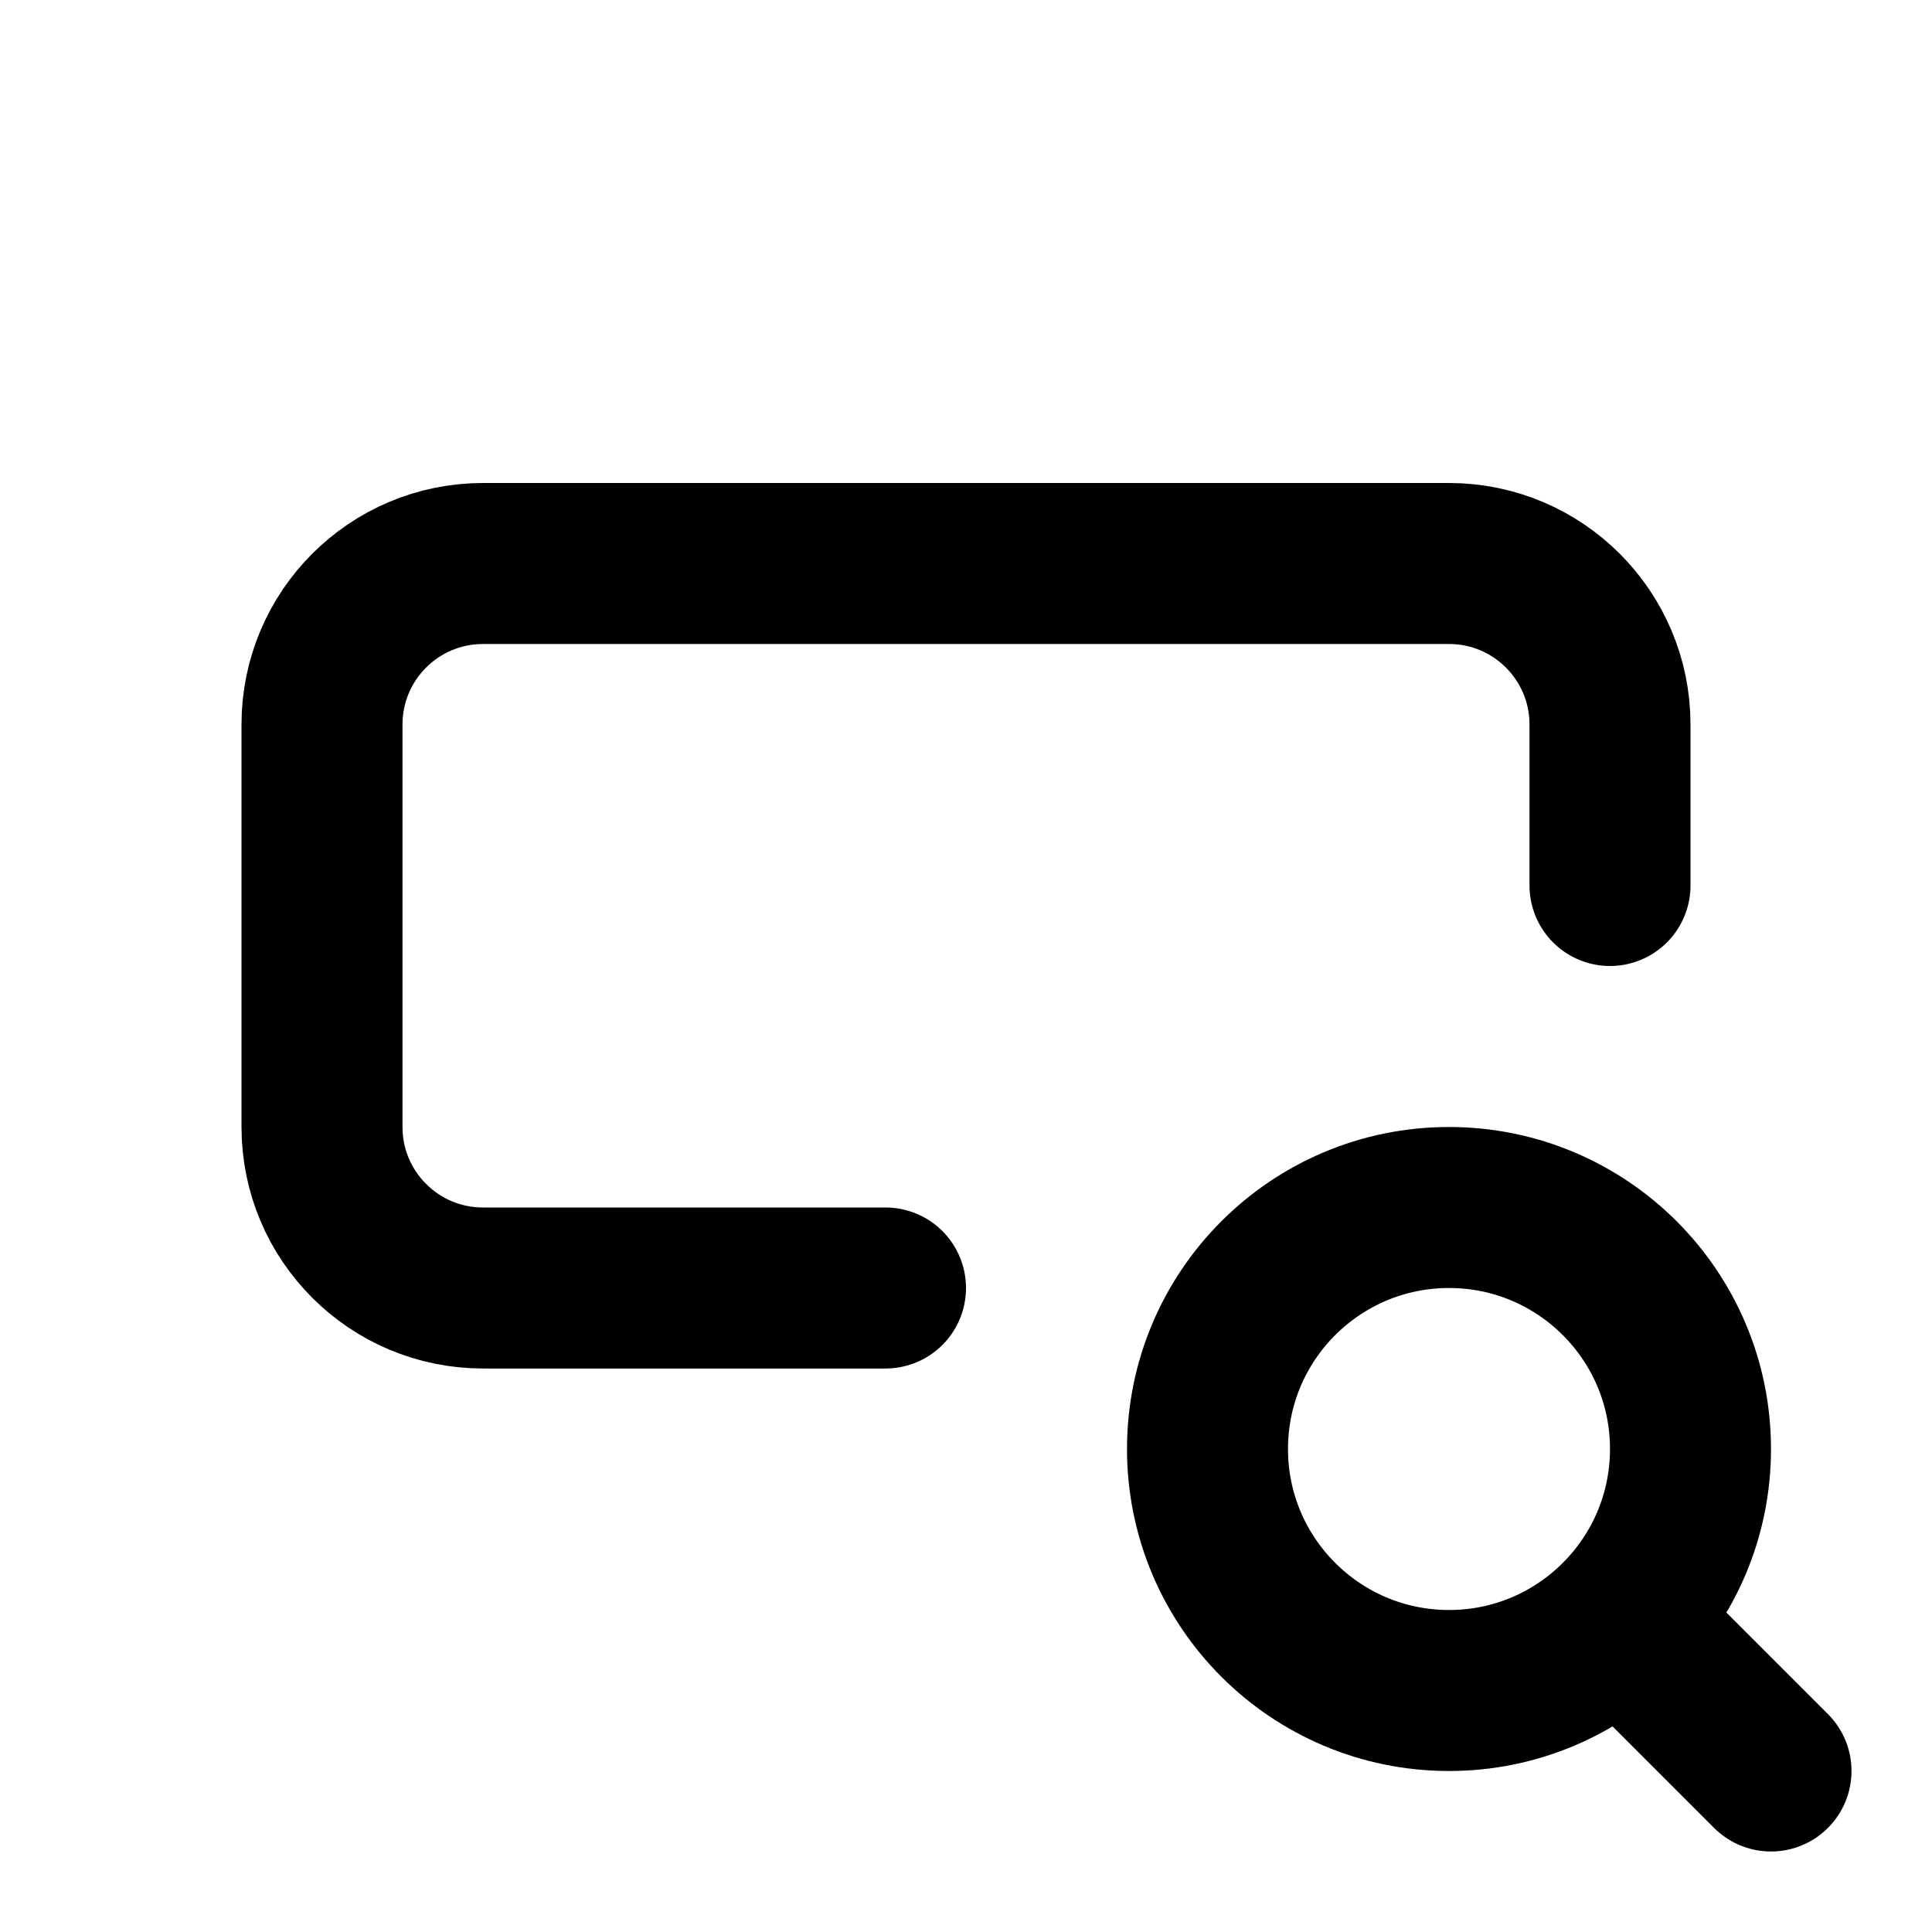
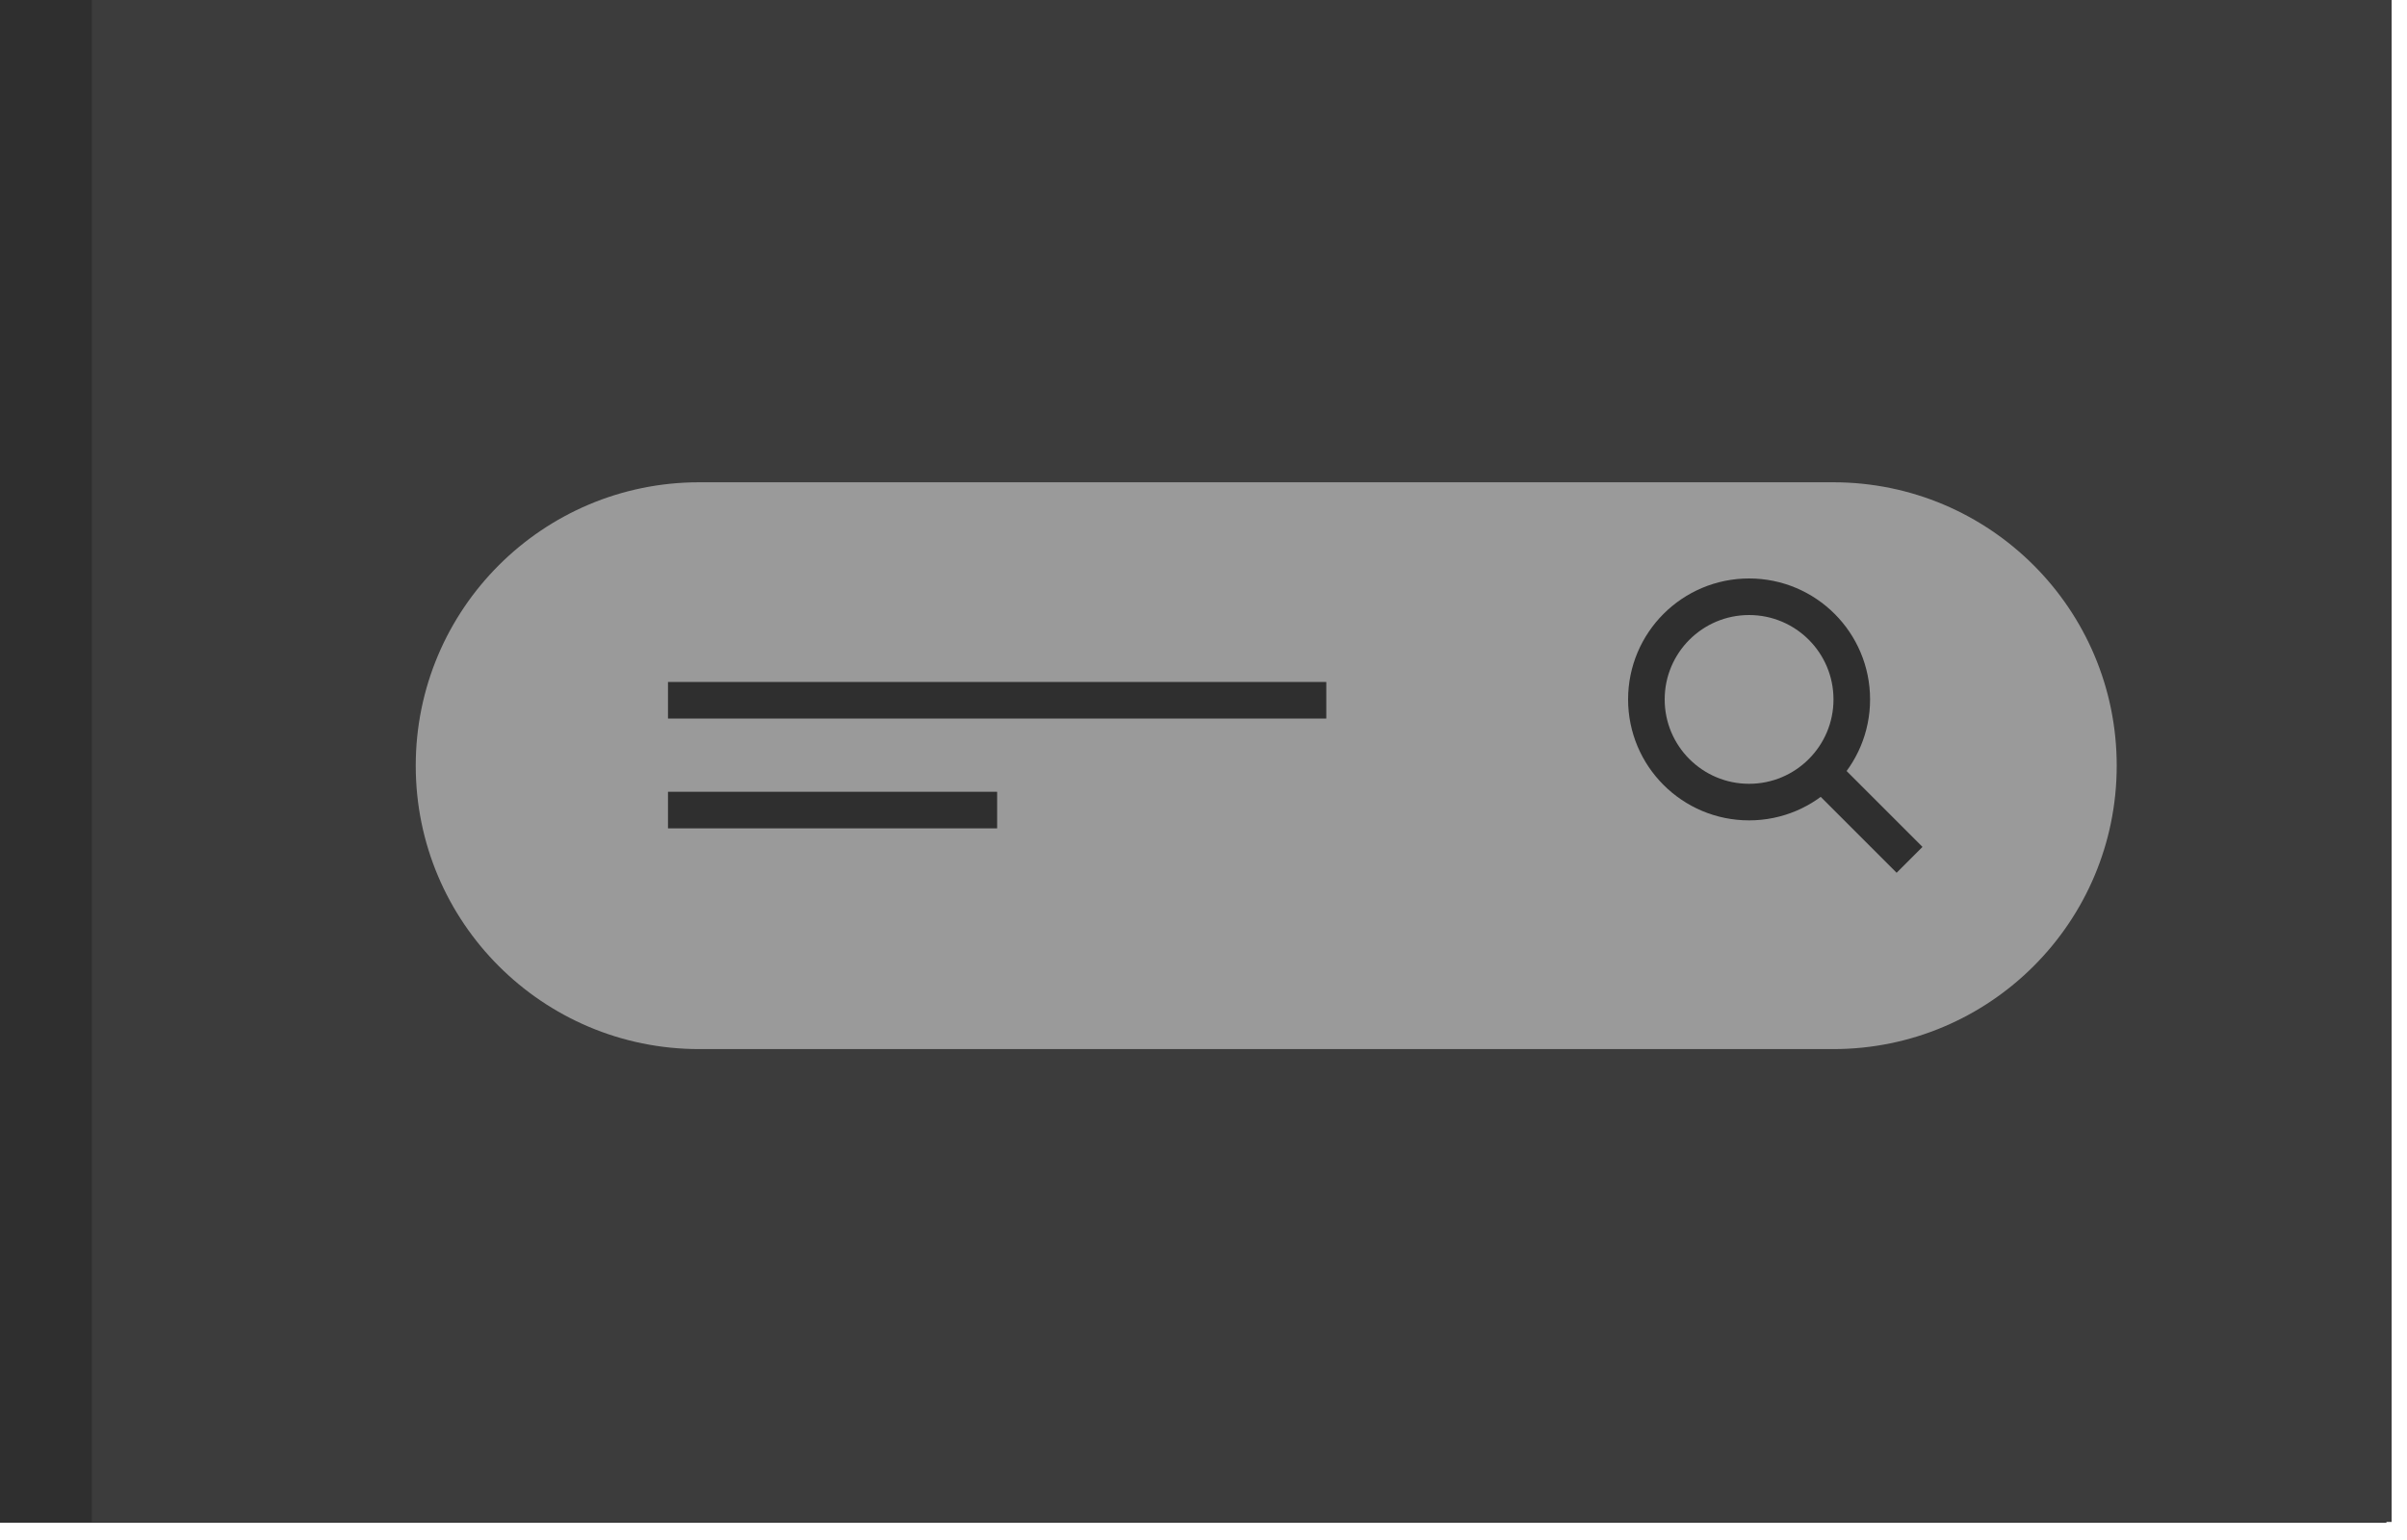
- <svg xmlns="http://www.w3.org/2000/svg" width="24" height="24" viewBox="0 0 24 24" fill="none" stroke="currentColor" stroke-width="2" stroke-linecap="round" stroke-linejoin="round" class="icon icon-tabler icons-tabler-outline icon-tabler-input-search">
-   <path stroke="none" d="M0 0h24v24H0z" fill="none" />
-   <path d="M20 11v-2a2 2 0 0 0 -2 -2h-12a2 2 0 0 0 -2 2v5a2 2 0 0 0 2 2h5" />
-   <path d="M15 18a3 3 0 1 0 6 0a3 3 0 1 0 -6 0" />
-   <path d="M20.2 20.2l1.8 1.8" />
+ <svg xmlns="http://www.w3.org/2000/svg" width="75" height="48" viewBox="0 0 75 48" fill="none">
+   <rect width="74.359" height="47.463" fill="#2F2F2F" />
+   <rect x="2.861" y="0" width="71.66" height="47.437" fill="#3C3C3C" />
+   <rect x="12.954" y="15.032" width="53.001" height="17.667" rx="8.833" fill="#9A9A9A" />
+   <circle cx="54.5" cy="21.8" r="3.2" stroke="#2F2F2F" stroke-width="1.14" fill="none" />
+   <path d="M56.8 24.1L59.5 26.8" stroke="#2F2F2F" stroke-width="1.14" stroke-linecap="butt" />
+   <path d="M20.814 21.826H41.326" stroke="#2F2F2F" stroke-width="1.14" />
+   <path d="M20.814 25.249H31.07" stroke="#2F2F2F" stroke-width="1.14" />
</svg>
